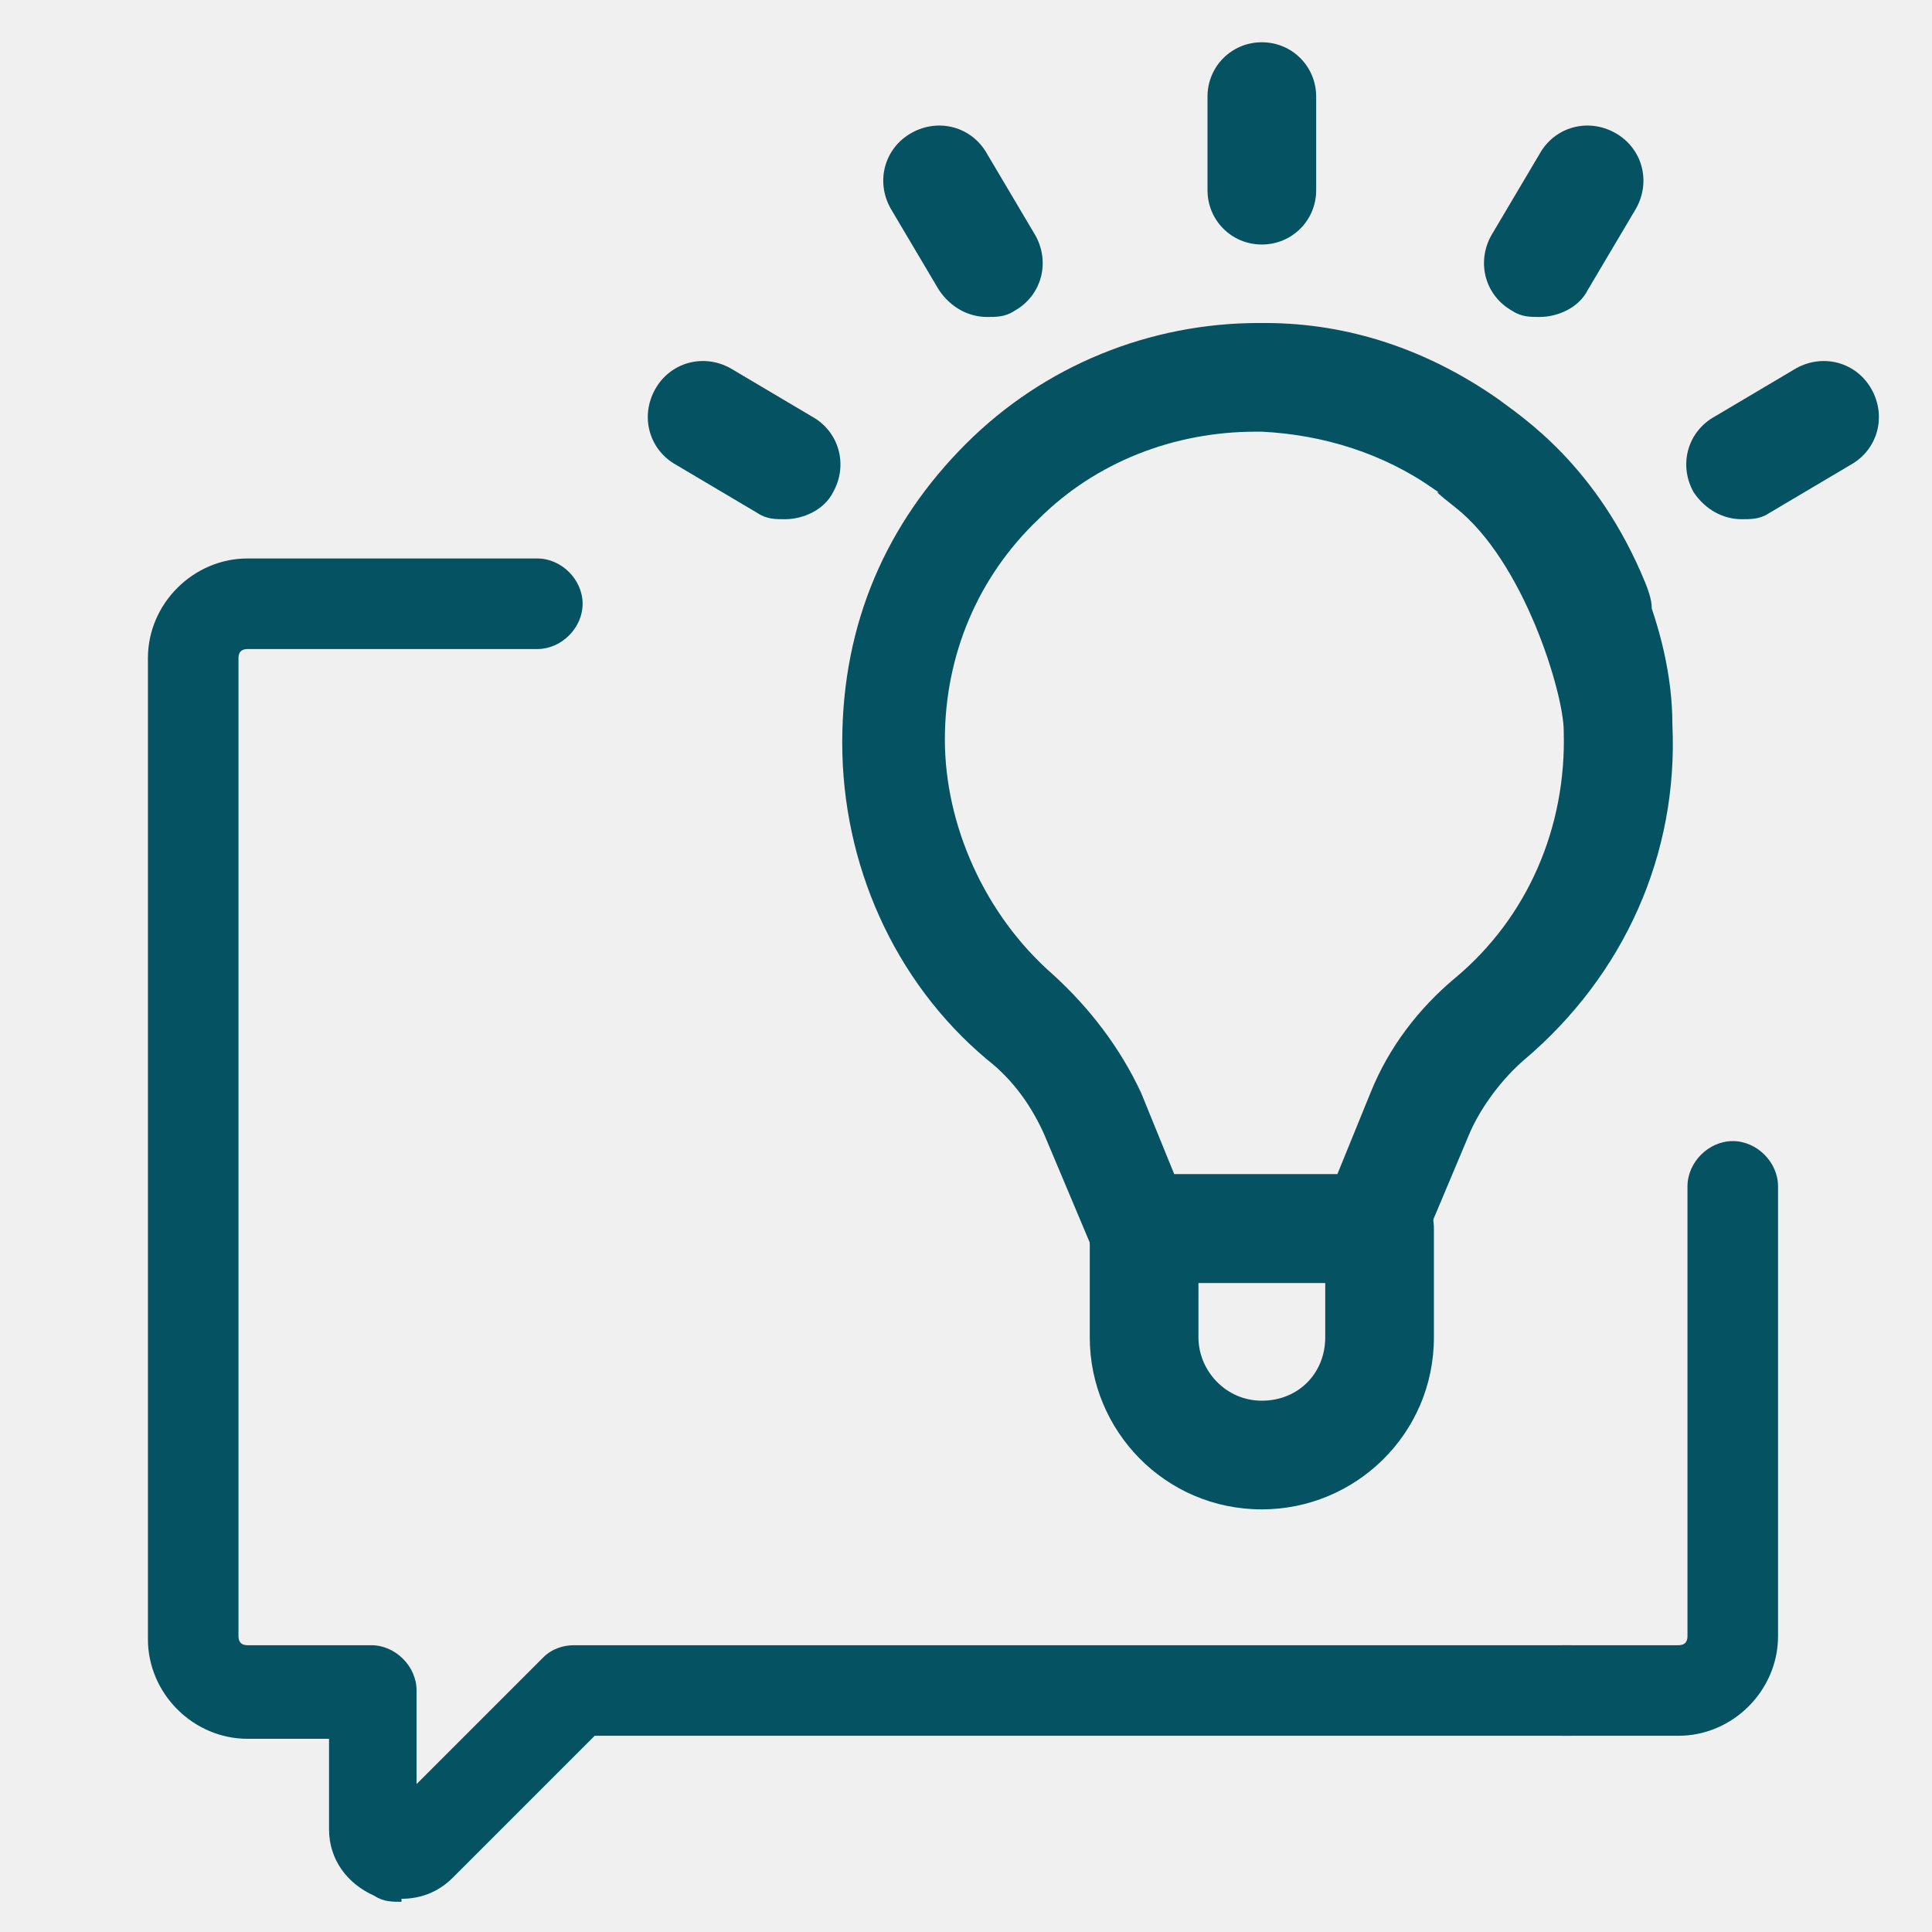
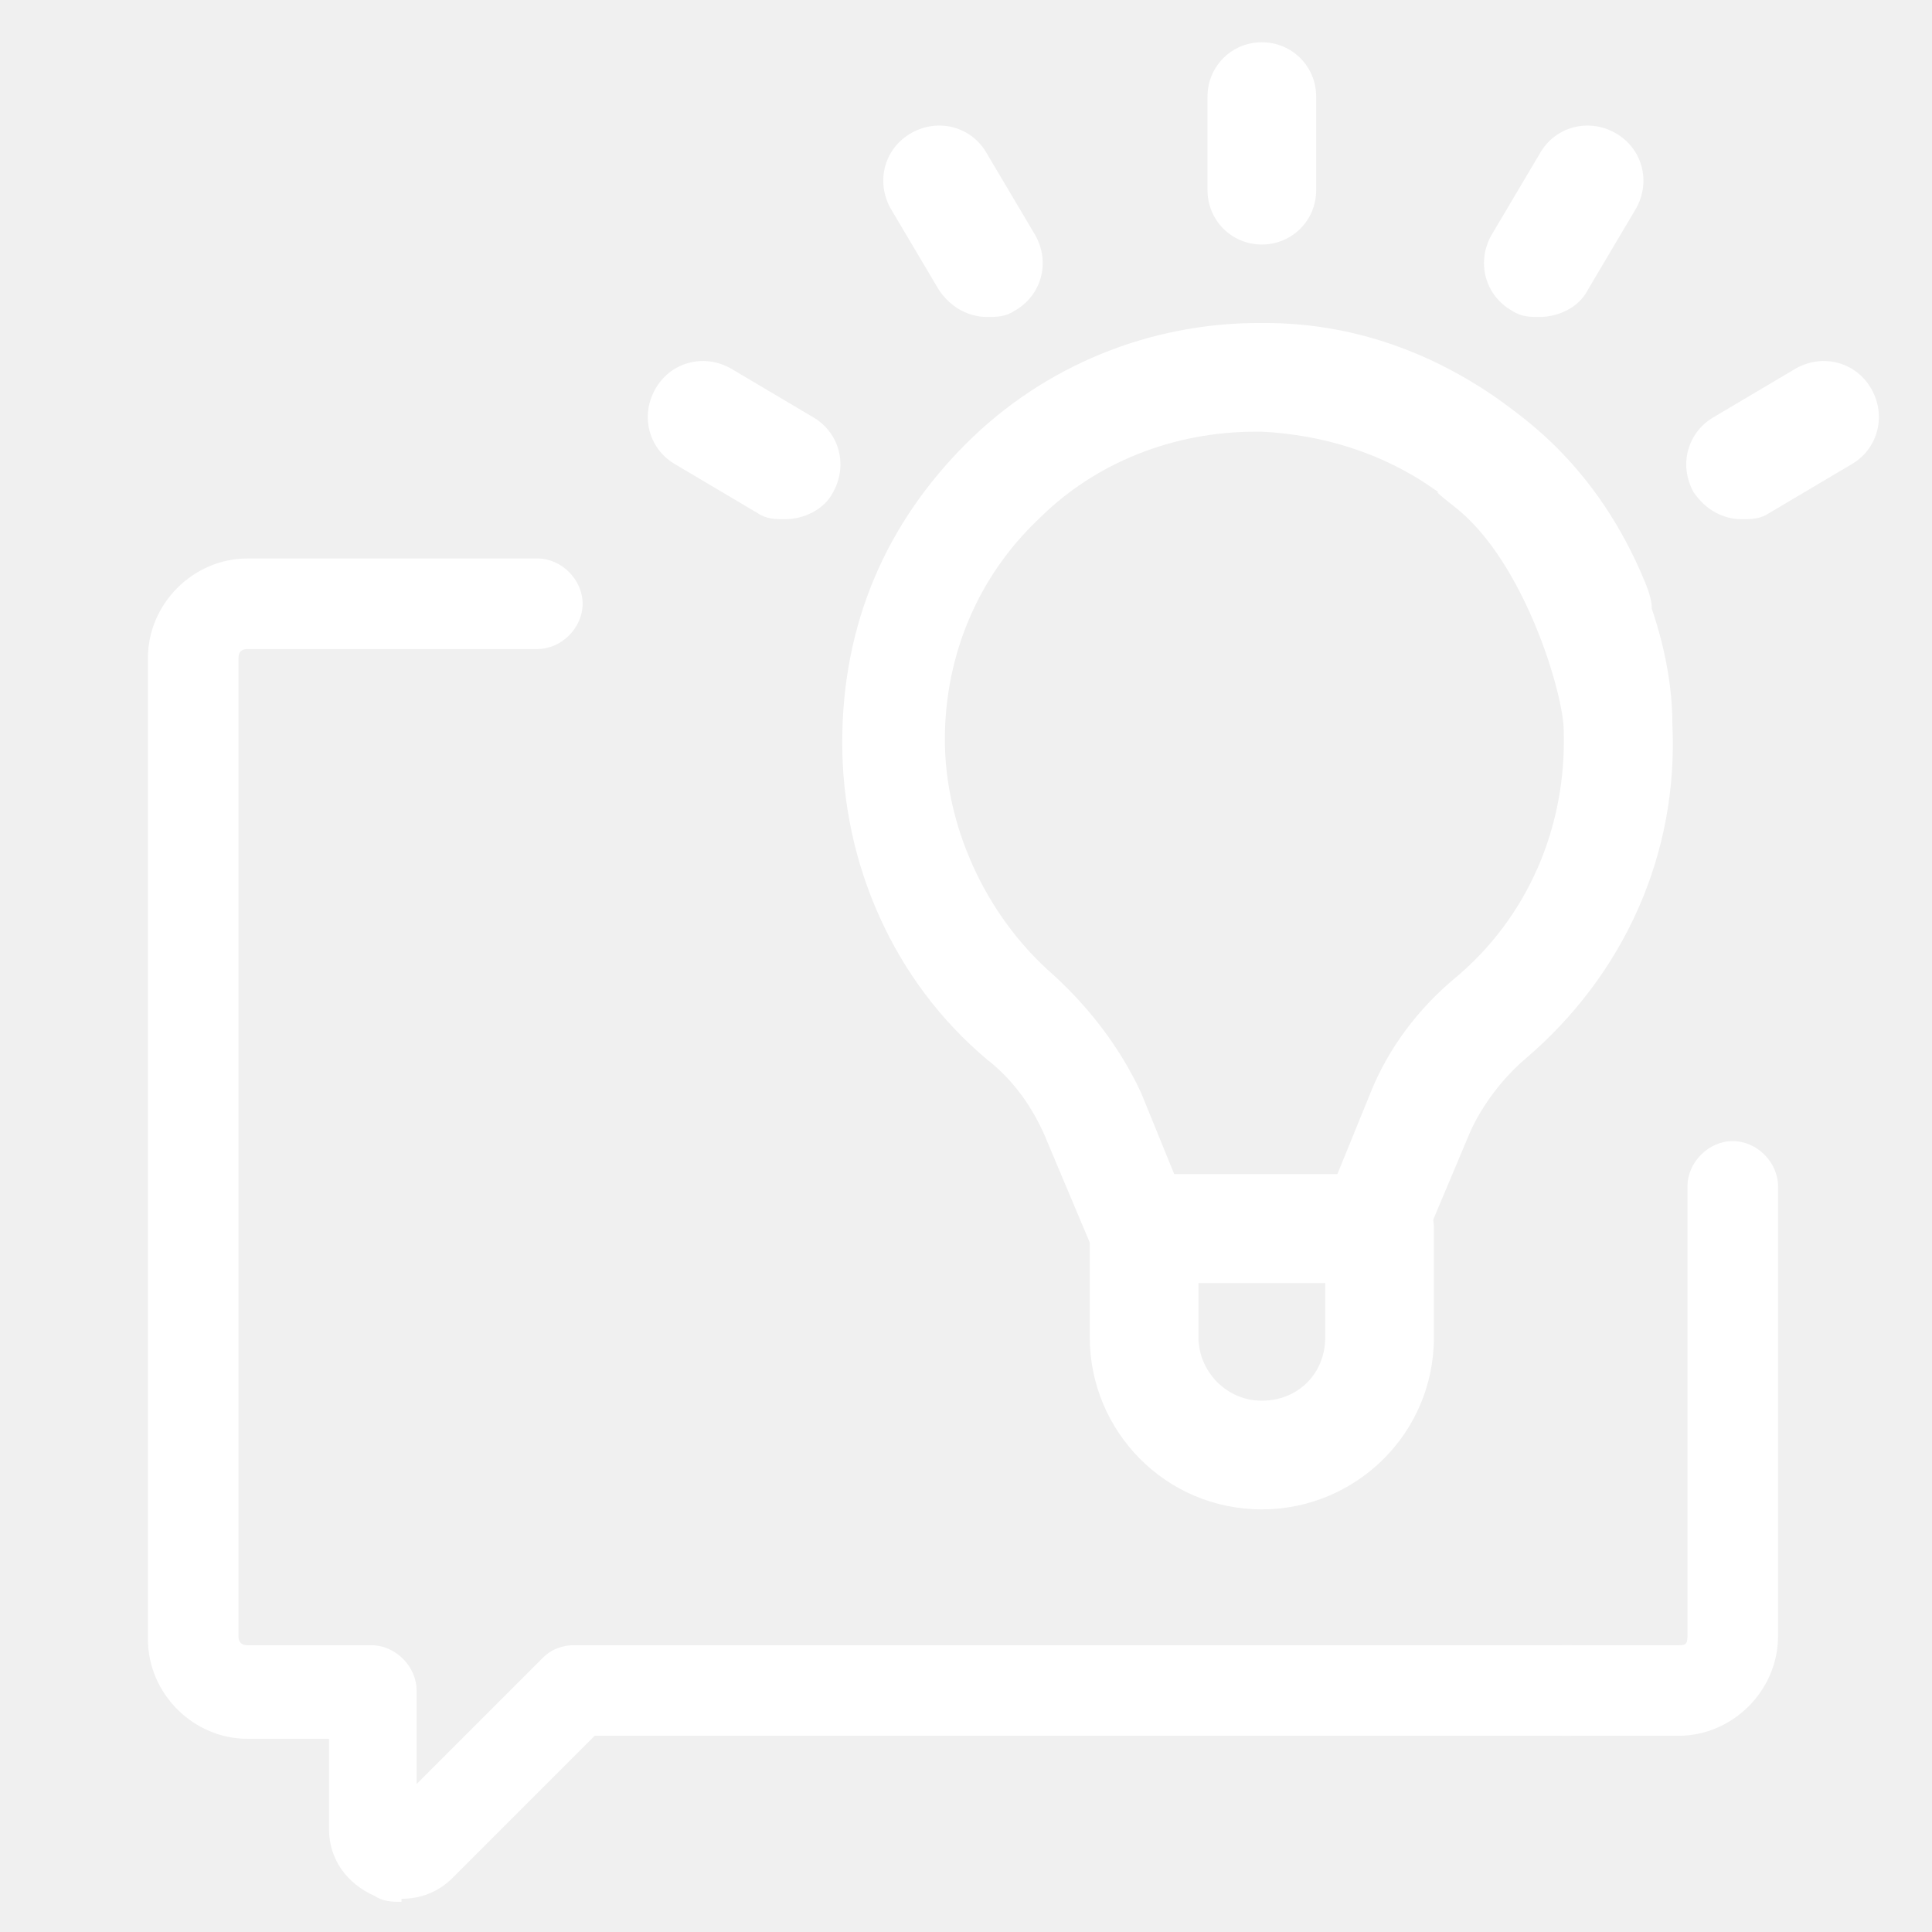
<svg xmlns="http://www.w3.org/2000/svg" id="Layer_1" version="1.1" viewBox="0 0 64 64">
  <defs>
    <style>
      .st0 {
        stroke: #000;
        stroke-linecap: round;
        stroke-linejoin: round;
        stroke-width: 4px;
      }

      .st0, .st1 {
-         fill: #045262;
+         fill: #fff;
      }
    </style>
  </defs>
  <g>
-     <path class="st1" d="M13.3,63c-.3,0-.6,0-.9-.2-.9-.4-1.5-1.2-1.5-2.2v-3h-2.7c-1.8,0-3.3-1.5-3.3-3.3V21.8c0-1.8,1.5-3.3,3.3-3.3h9.6c.8,0,1.5.7,1.5,1.5s-.7,1.5-1.5,1.5h-9.6c-.2,0-.3.1-.3.3v32.4c0,.2.1.3.3.3h4.1c.8,0,1.5.7,1.5,1.5v3.1l4.2-4.2c.3-.3.7-.4,1-.4h33c.8,0,1.5.7,1.5,1.5s-.7,1.5-1.5,1.5H19.7l-4.7,4.7c-.5.5-1.1.7-1.7.7Z" />
-     <path class="st1" d="M55.6,57.5h-3.8c-.8,0-1.5-.7-1.5-1.5s.7-1.5,1.5-1.5h3.8c.2,0,.3-.1.3-.3v-14.9c0-.8.7-1.5,1.5-1.5s1.5.7,1.5,1.5v14.9c0,1.8-1.5,3.3-3.3,3.3Z" />
+     <path class="st1" d="M13.3,63c-.3,0-.6,0-.9-.2-.9-.4-1.5-1.2-1.5-2.2v-3h-2.7c-1.8,0-3.3-1.5-3.3-3.3V21.8c0-1.8,1.5-3.3,3.3-3.3h9.6c.8,0,1.5.7,1.5,1.5s-.7,1.5-1.5,1.5h-9.6c-.2,0-.3.1-.3.3v32.4c0,.2.1.3.3.3h4.1c.8,0,1.5.7,1.5,1.5v3.1l4.2-4.2c.3-.3.7-.4,1-.4h33c.8,0,1.5.7,1.5,1.5s-.7,1.5-1.5,1.5H19.7l-4.7,4.7c-.5.5-1.1.7-1.7.7h0Z" />
+     <path class="st1" d="M55.6,57.5h-3.8c-.8,0-1.5-.7-1.5-1.5s.7-1.5,1.5-1.5h3.8c.2,0,.3,0,.3-.3v-14.9c0-.8.7-1.5,1.5-1.5s1.5.7,1.5,1.5v14.9c0,1.8-1.5,3.3-3.3,3.3Z" />
    <path class="st0" d="M41.5,35.9" />
  </g>
  <g>
-     <path class="st1" d="M41.8,50c-3.2,0-5.7-2.6-5.7-5.7v-3.6c0-1,.8-1.8,1.8-1.8h7.8c1,0,1.8.8,1.8,1.8v3.6c0,3.2-2.6,5.7-5.7,5.7ZM39.7,42.5v1.8c0,1.1.9,2.1,2.1,2.1s2.1-.9,2.1-2.1v-1.8h-4.2Z" />
-     <path class="st1" d="M45.7,42.5h-7.8c-.7,0-1.4-.4-1.7-1.1l-1.6-3.8c-.4-.9-1-1.8-1.9-2.5-3.1-2.6-4.8-6.5-4.8-10.5s1.5-7.3,4.1-9.9c2.6-2.6,6.1-4,9.7-4s.1,0,.2,0c2.8,0,5.4.9,7.7,2.5.8.6,3.3,2.2,4.9,6.1s-6.2-2.6-7-3.1c-1.7-1.2-3.7-1.8-5.7-1.9,0,0-.1,0-.2,0-2.7,0-5.3,1-7.2,2.9-2,1.9-3.1,4.5-3.1,7.3s1.3,5.8,3.6,7.8c1.2,1.1,2.2,2.4,2.9,3.9l1.1,2.7h5.4l1.1-2.7c.6-1.5,1.6-2.8,2.8-3.8,2.4-2,3.7-5,3.6-8.2,0-1.2-1.3-5.6-3.6-7.4s2.9,1.9,3.8,1.5c.9-.4,2,0,2.4,1,.6,1.5,1,3.1,1,4.7.2,4.3-1.6,8.3-4.9,11.1-.7.6-1.4,1.5-1.8,2.4l-1.6,3.8c-.3.7-.9,1.1-1.7,1.1Z" />
+     <path class="st1" d="M41.8,50c-3.2,0-5.7-2.6-5.7-5.7v-3.6c0-1,.8-1.8,1.8-1.8h7.8c1,0,1.8.8,1.8,1.8v3.6c0,3.2-2.6,5.7-5.7,5.7ZM39.7,42.5v1.8c0,1.1.9,2.1,2.1,2.1s2.1-.9,2.1-2.1v-1.8s-4.2,0-4.2,0Z" />
+     <path class="st1" d="M45.7,42.5h-7.8c-.7,0-1.4-.4-1.7-1.1l-1.6-3.8c-.4-.9-1-1.8-1.9-2.5-3.1-2.6-4.8-6.5-4.8-10.5s1.5-7.3,4.1-9.9,6.1-4,9.7-4,0,0,.2,0c2.8,0,5.4.9,7.7,2.5.8.6,3.3,2.2,4.9,6.1,1.6,3.9-6.2-2.6-7-3.1-1.7-1.2-3.7-1.8-5.7-1.9h-.2c-2.7,0-5.3,1-7.2,2.9-2,1.9-3.1,4.5-3.1,7.3s1.3,5.8,3.6,7.8c1.2,1.1,2.2,2.4,2.9,3.9l1.1,2.7h5.4l1.1-2.7c.6-1.5,1.6-2.8,2.8-3.8,2.4-2,3.7-5,3.6-8.2,0-1.2-1.3-5.6-3.6-7.4s2.9,1.9,3.8,1.5c.9-.4,2,0,2.4,1,.6,1.5,1,3.1,1,4.7.2,4.3-1.6,8.3-4.9,11.1-.7.6-1.4,1.5-1.8,2.4l-1.6,3.8c-.3.7-.9,1.1-1.7,1.1h.3Z" />
    <path class="st1" d="M41.8,8.1c-1,0-1.8-.8-1.8-1.8v-3.1c0-1,.8-1.8,1.8-1.8s1.8.8,1.8,1.8v3.1c0,1-.8,1.8-1.8,1.8Z" />
    <path class="st1" d="M32.7,10.5c-.6,0-1.2-.3-1.6-.9l-1.6-2.7c-.5-.9-.2-2,.7-2.5.9-.5,2-.2,2.5.7l1.6,2.7c.5.9.2,2-.7,2.5-.3.2-.6.2-.9.2Z" />
    <path class="st1" d="M26,17.2c-.3,0-.6,0-.9-.2l-2.7-1.6c-.9-.5-1.2-1.6-.7-2.5s1.6-1.2,2.5-.7l2.7,1.6c.9.5,1.2,1.6.7,2.5-.3.6-1,.9-1.6.9Z" />
-     <path class="st1" d="M57.7,17.2c-.6,0-1.2-.3-1.6-.9-.5-.9-.2-2,.7-2.5l2.7-1.6c.9-.5,2-.2,2.5.7.5.9.2,2-.7,2.5l-2.7,1.6c-.3.2-.6.2-.9.2Z" />
+     <path class="st1" d="M57.7,17.2c-.6,0-1.2-.3-1.6-.9-.5-.9-.2-2,.7-2.5l2.7-1.6c.9-.5,2-.2,2.5.7s.2,2-.7,2.5l-2.7,1.6c-.3.2-.6.2-.9.2Z" />
    <path class="st1" d="M51,10.5c-.3,0-.6,0-.9-.2-.9-.5-1.2-1.6-.7-2.5l1.6-2.7c.5-.9,1.6-1.2,2.5-.7.9.5,1.2,1.6.7,2.5l-1.6,2.7c-.3.6-1,.9-1.6.9Z" />
  </g>
</svg>
